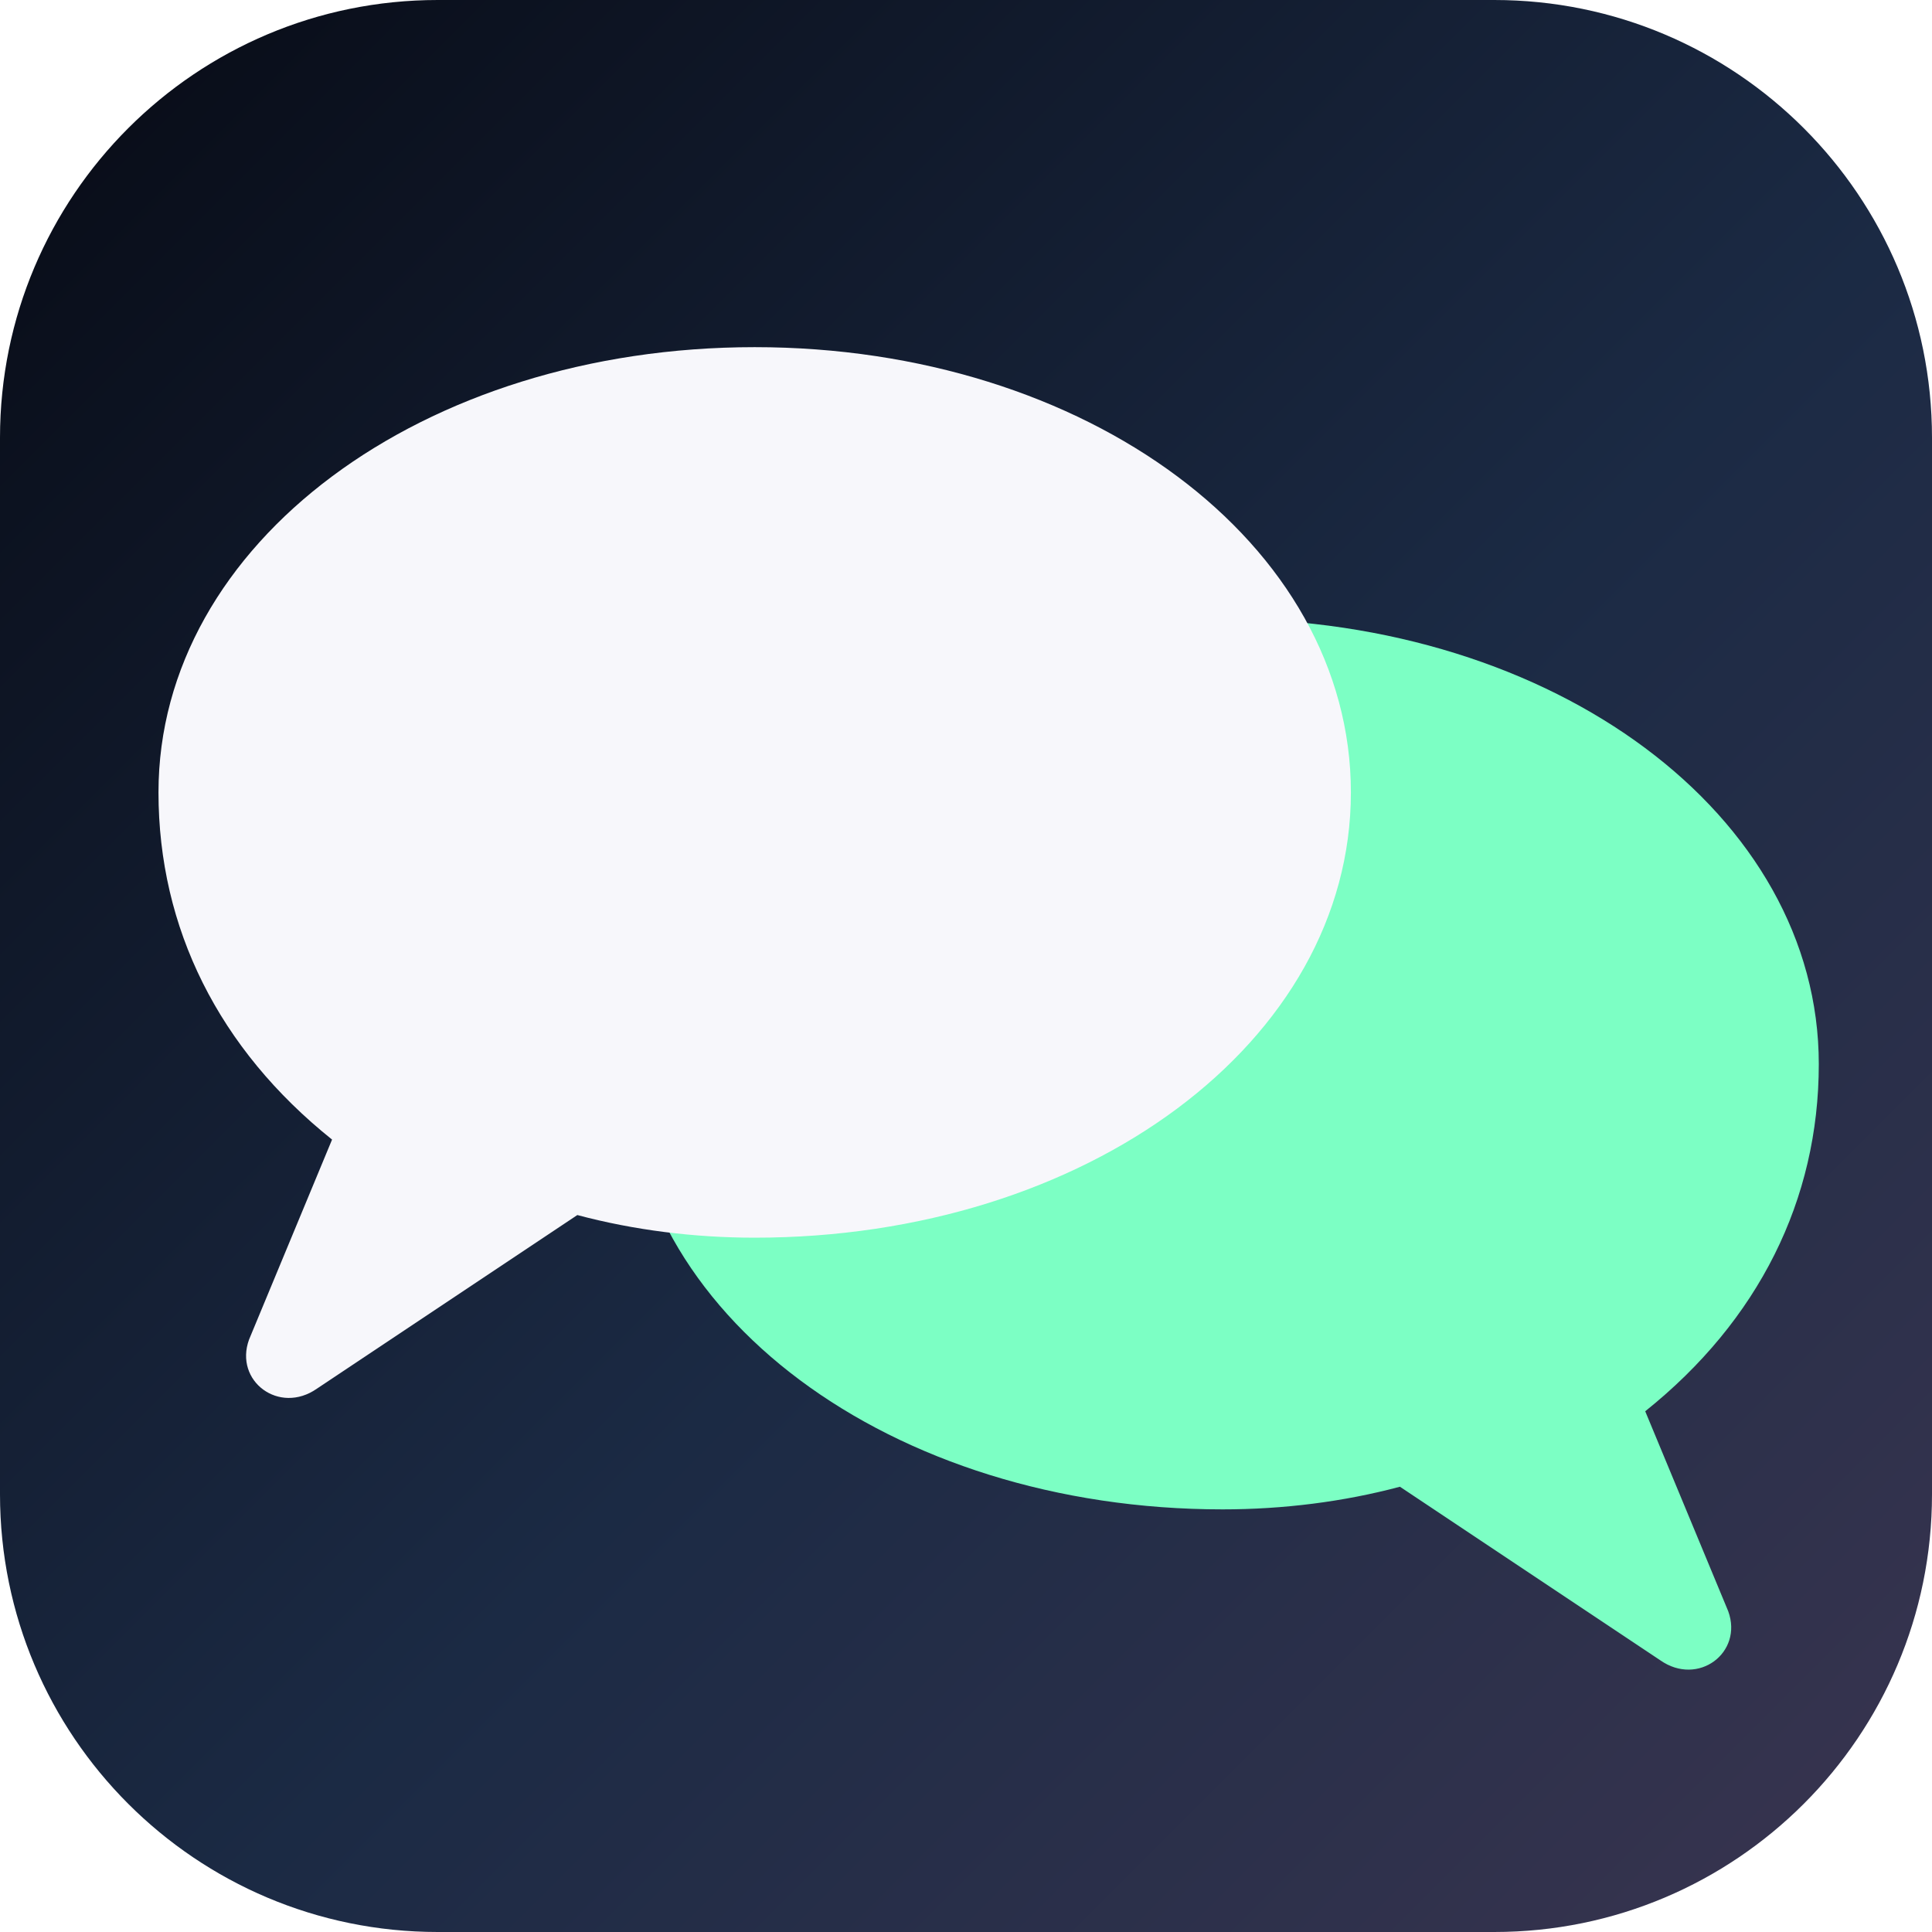
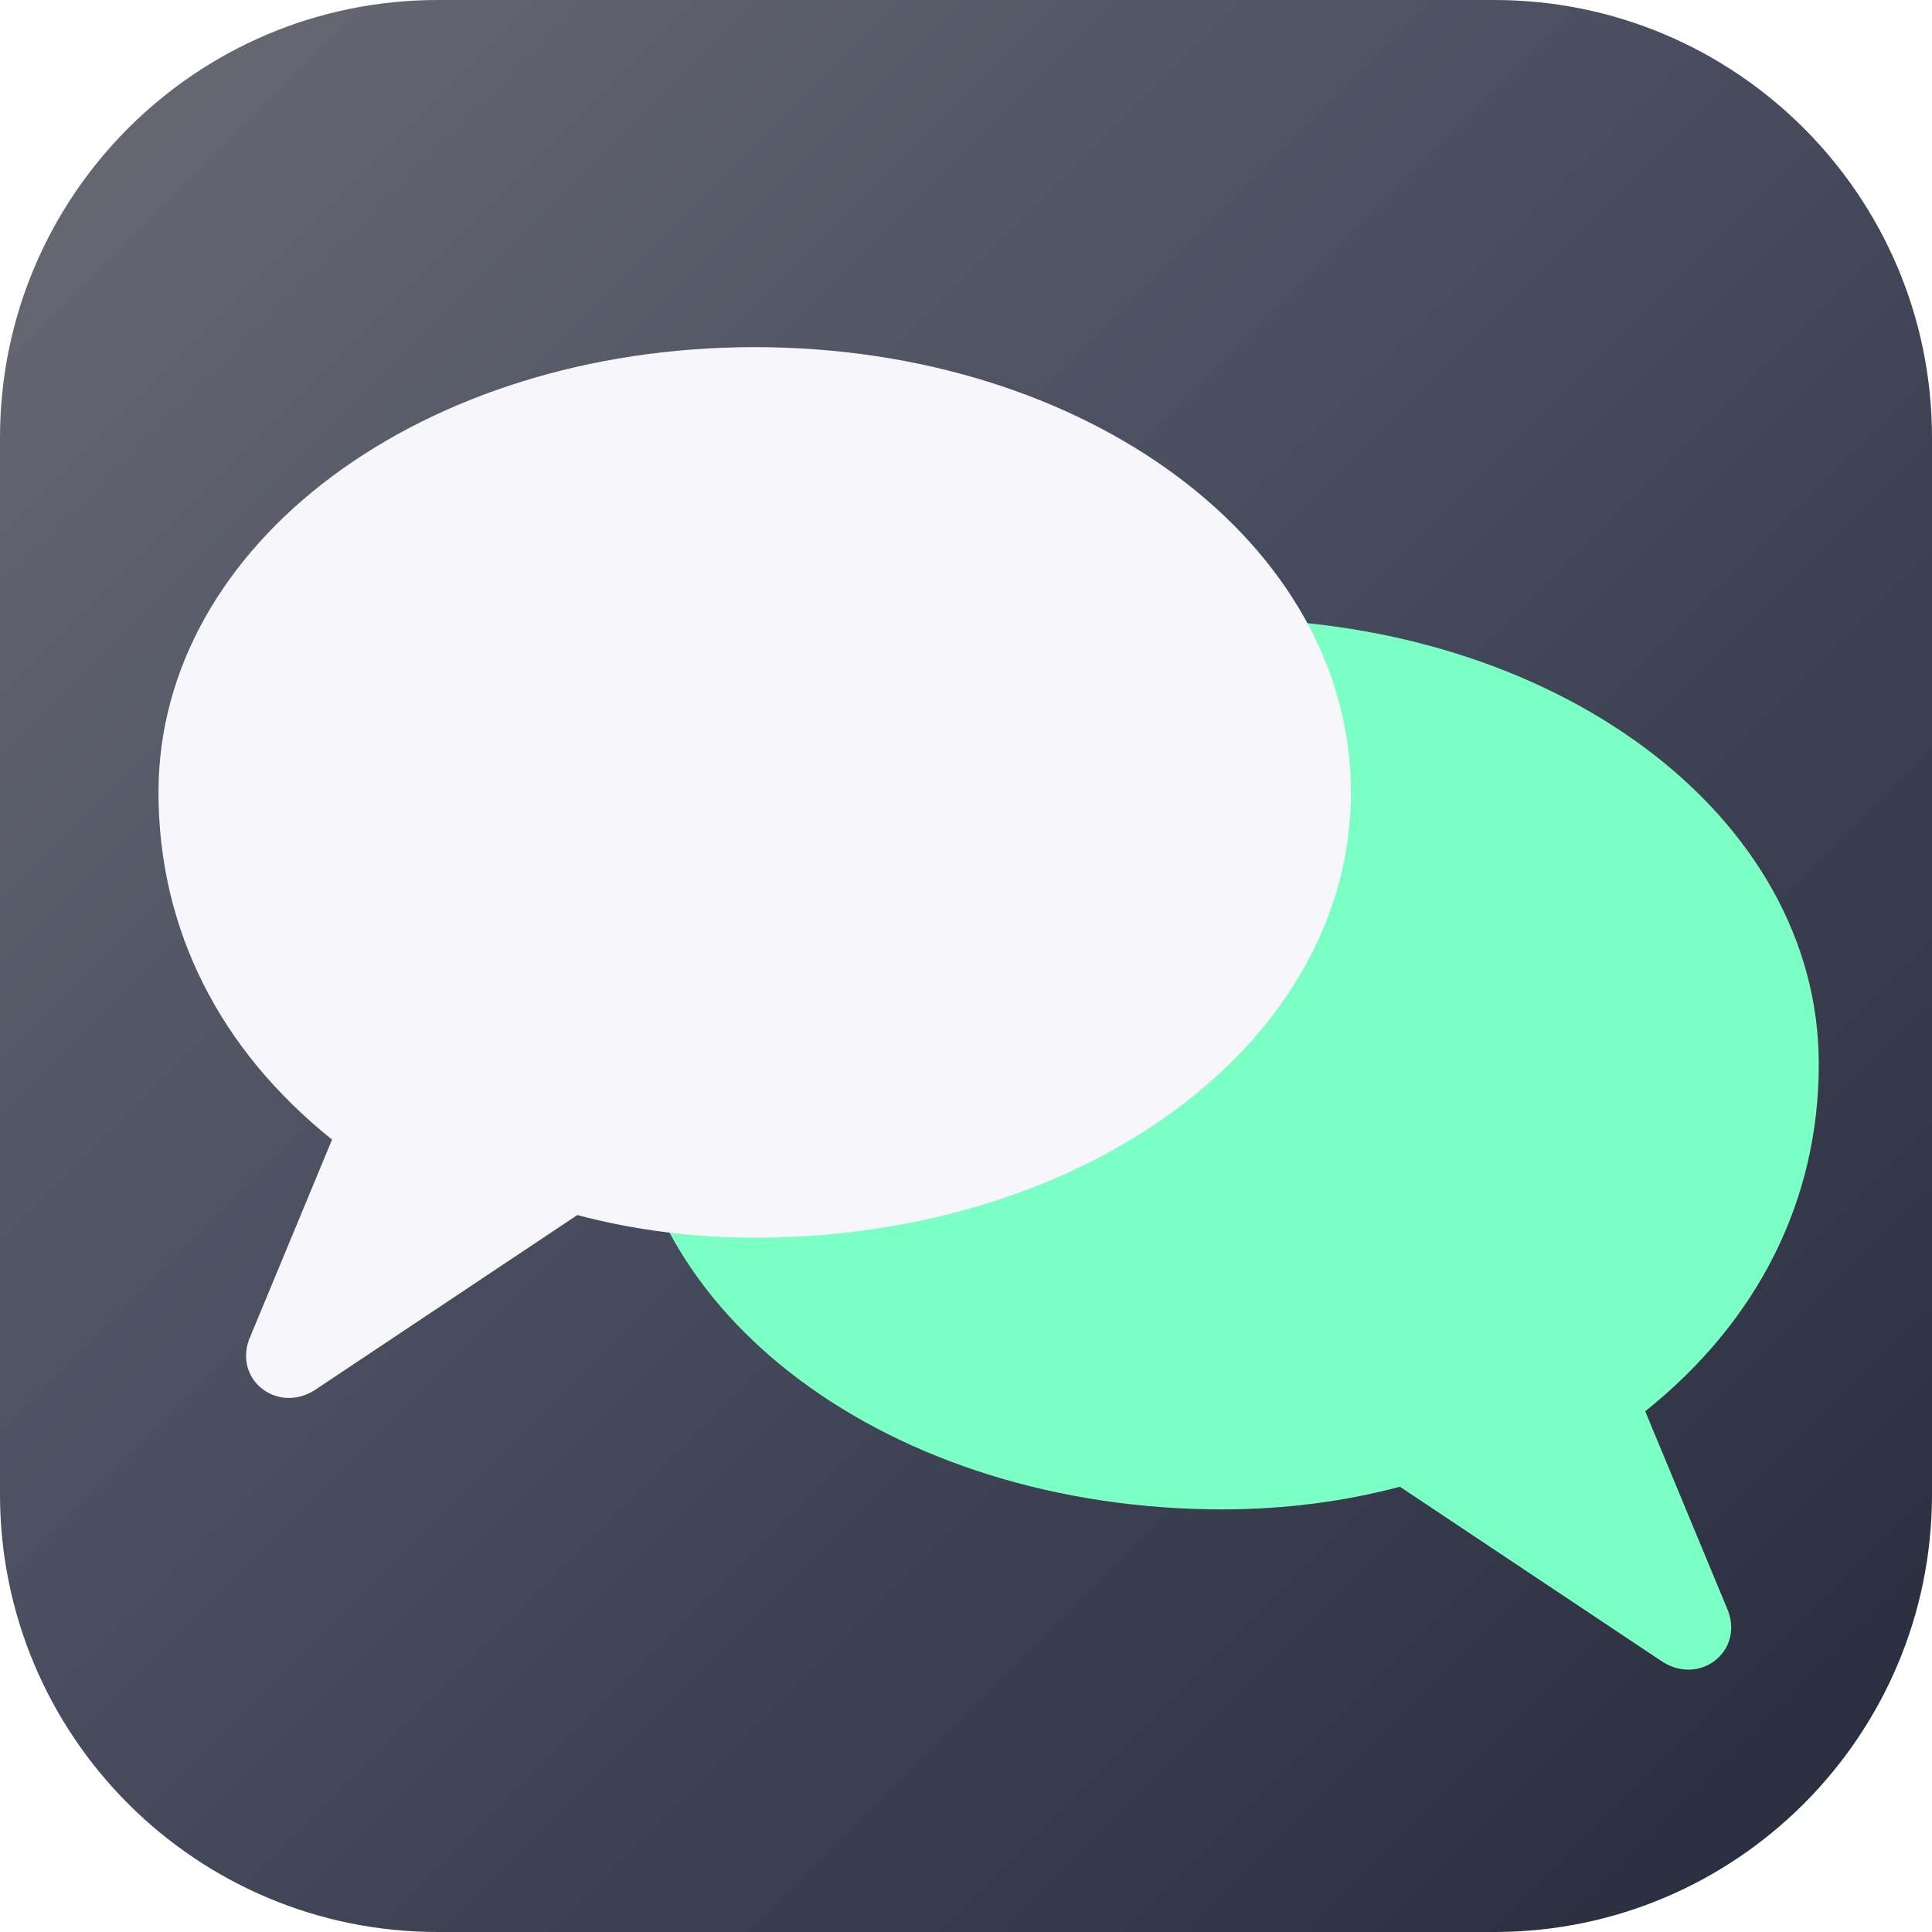
<svg xmlns="http://www.w3.org/2000/svg" viewBox="0 0 512 512">
  <defs>
    <linearGradient id="bg" x1="0" y1="0" x2="1" y2="1">
-       <stop offset="0" stop-color="#070a14" />
-       <stop offset="0.55" stop-color="#1b2a44" />
-       <stop offset="1" stop-color="#3a3550" />
+       <stop offset="0" stop-color="#6a6b74" />
+       <stop offset="0.5" stop-color="#454a5c" />
+       <stop offset="1" stop-color="#272a3a" />
    </linearGradient>
    <path id="bubble" d="M160 0 C248 0 318 52 318 118 C318 184 248 236 160 236 C144 236 128 234 113 230 L44 276 C34 283 22 274 26 263 L48 210 C18 186 2 154 2 118 C2 52 72 0 160 0 Z" />
  </defs>
  <rect width="512" height="512" rx="116" fill="url(#bg)" />
  <use href="#bubble" fill="#7cffc4" transform="translate(484 164) scale(-1 1)" />
  <use href="#bubble" fill="#f7f7fb" transform="translate(40 92)" />
</svg>
